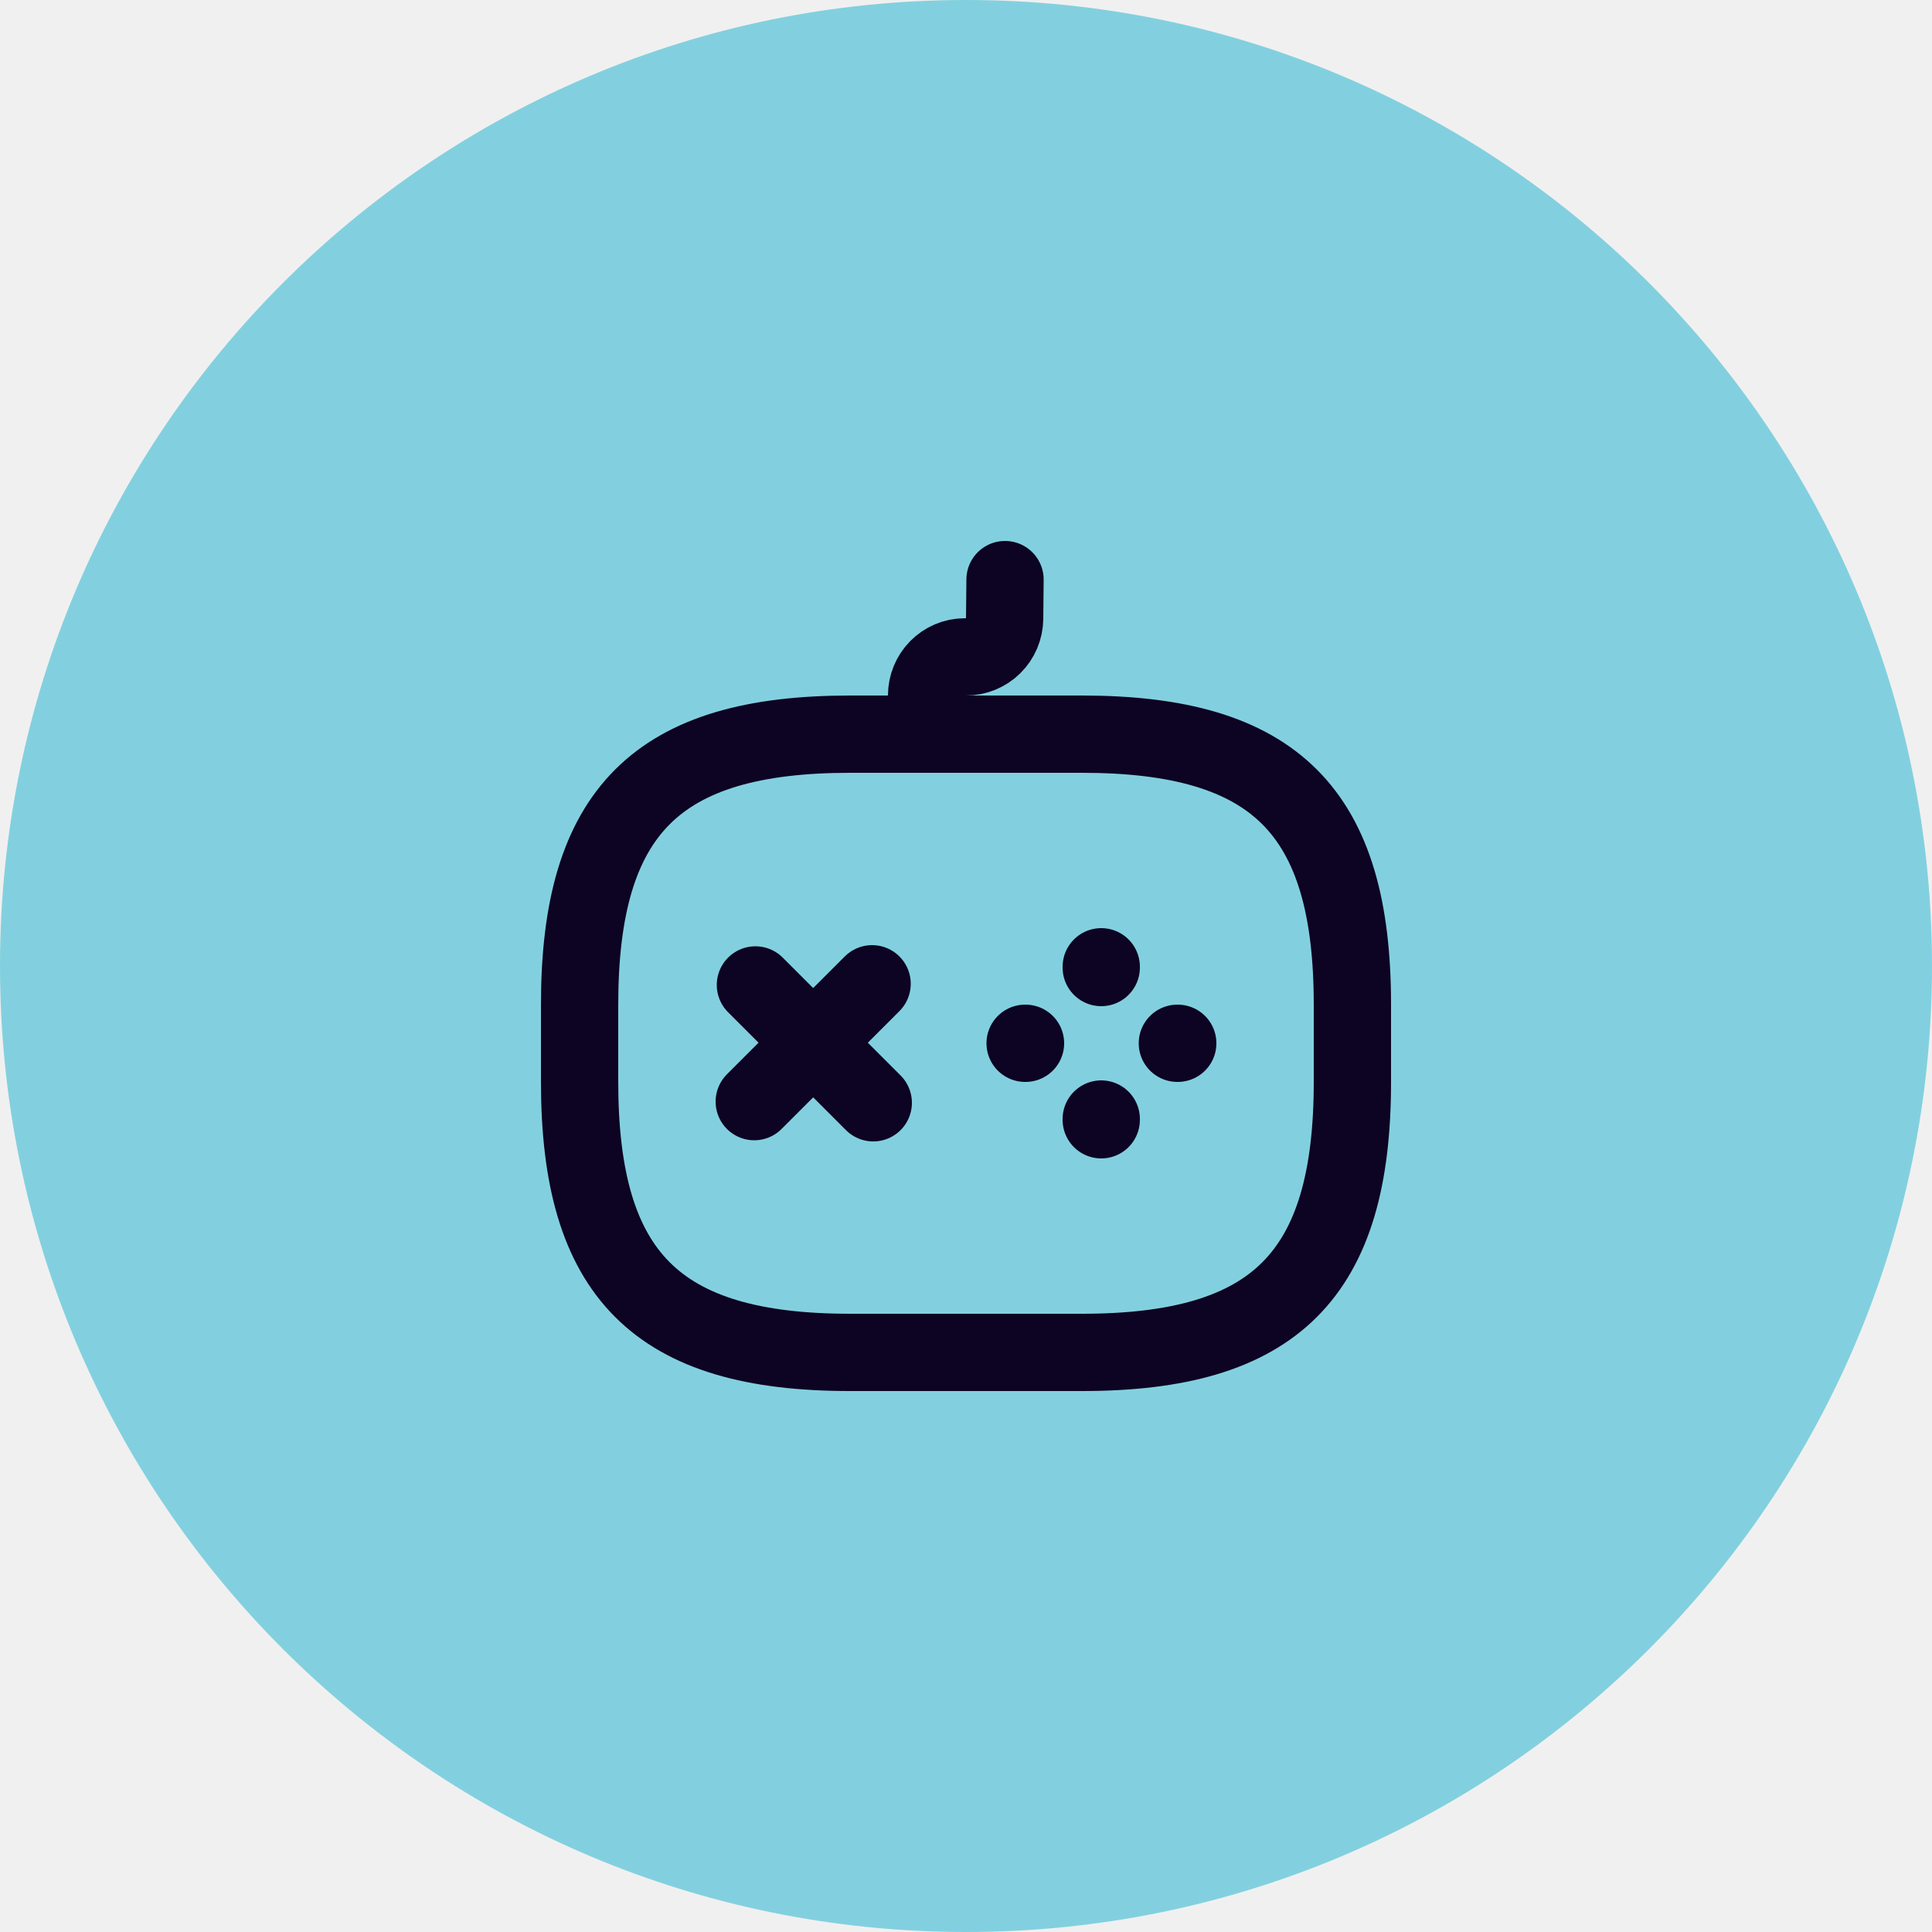
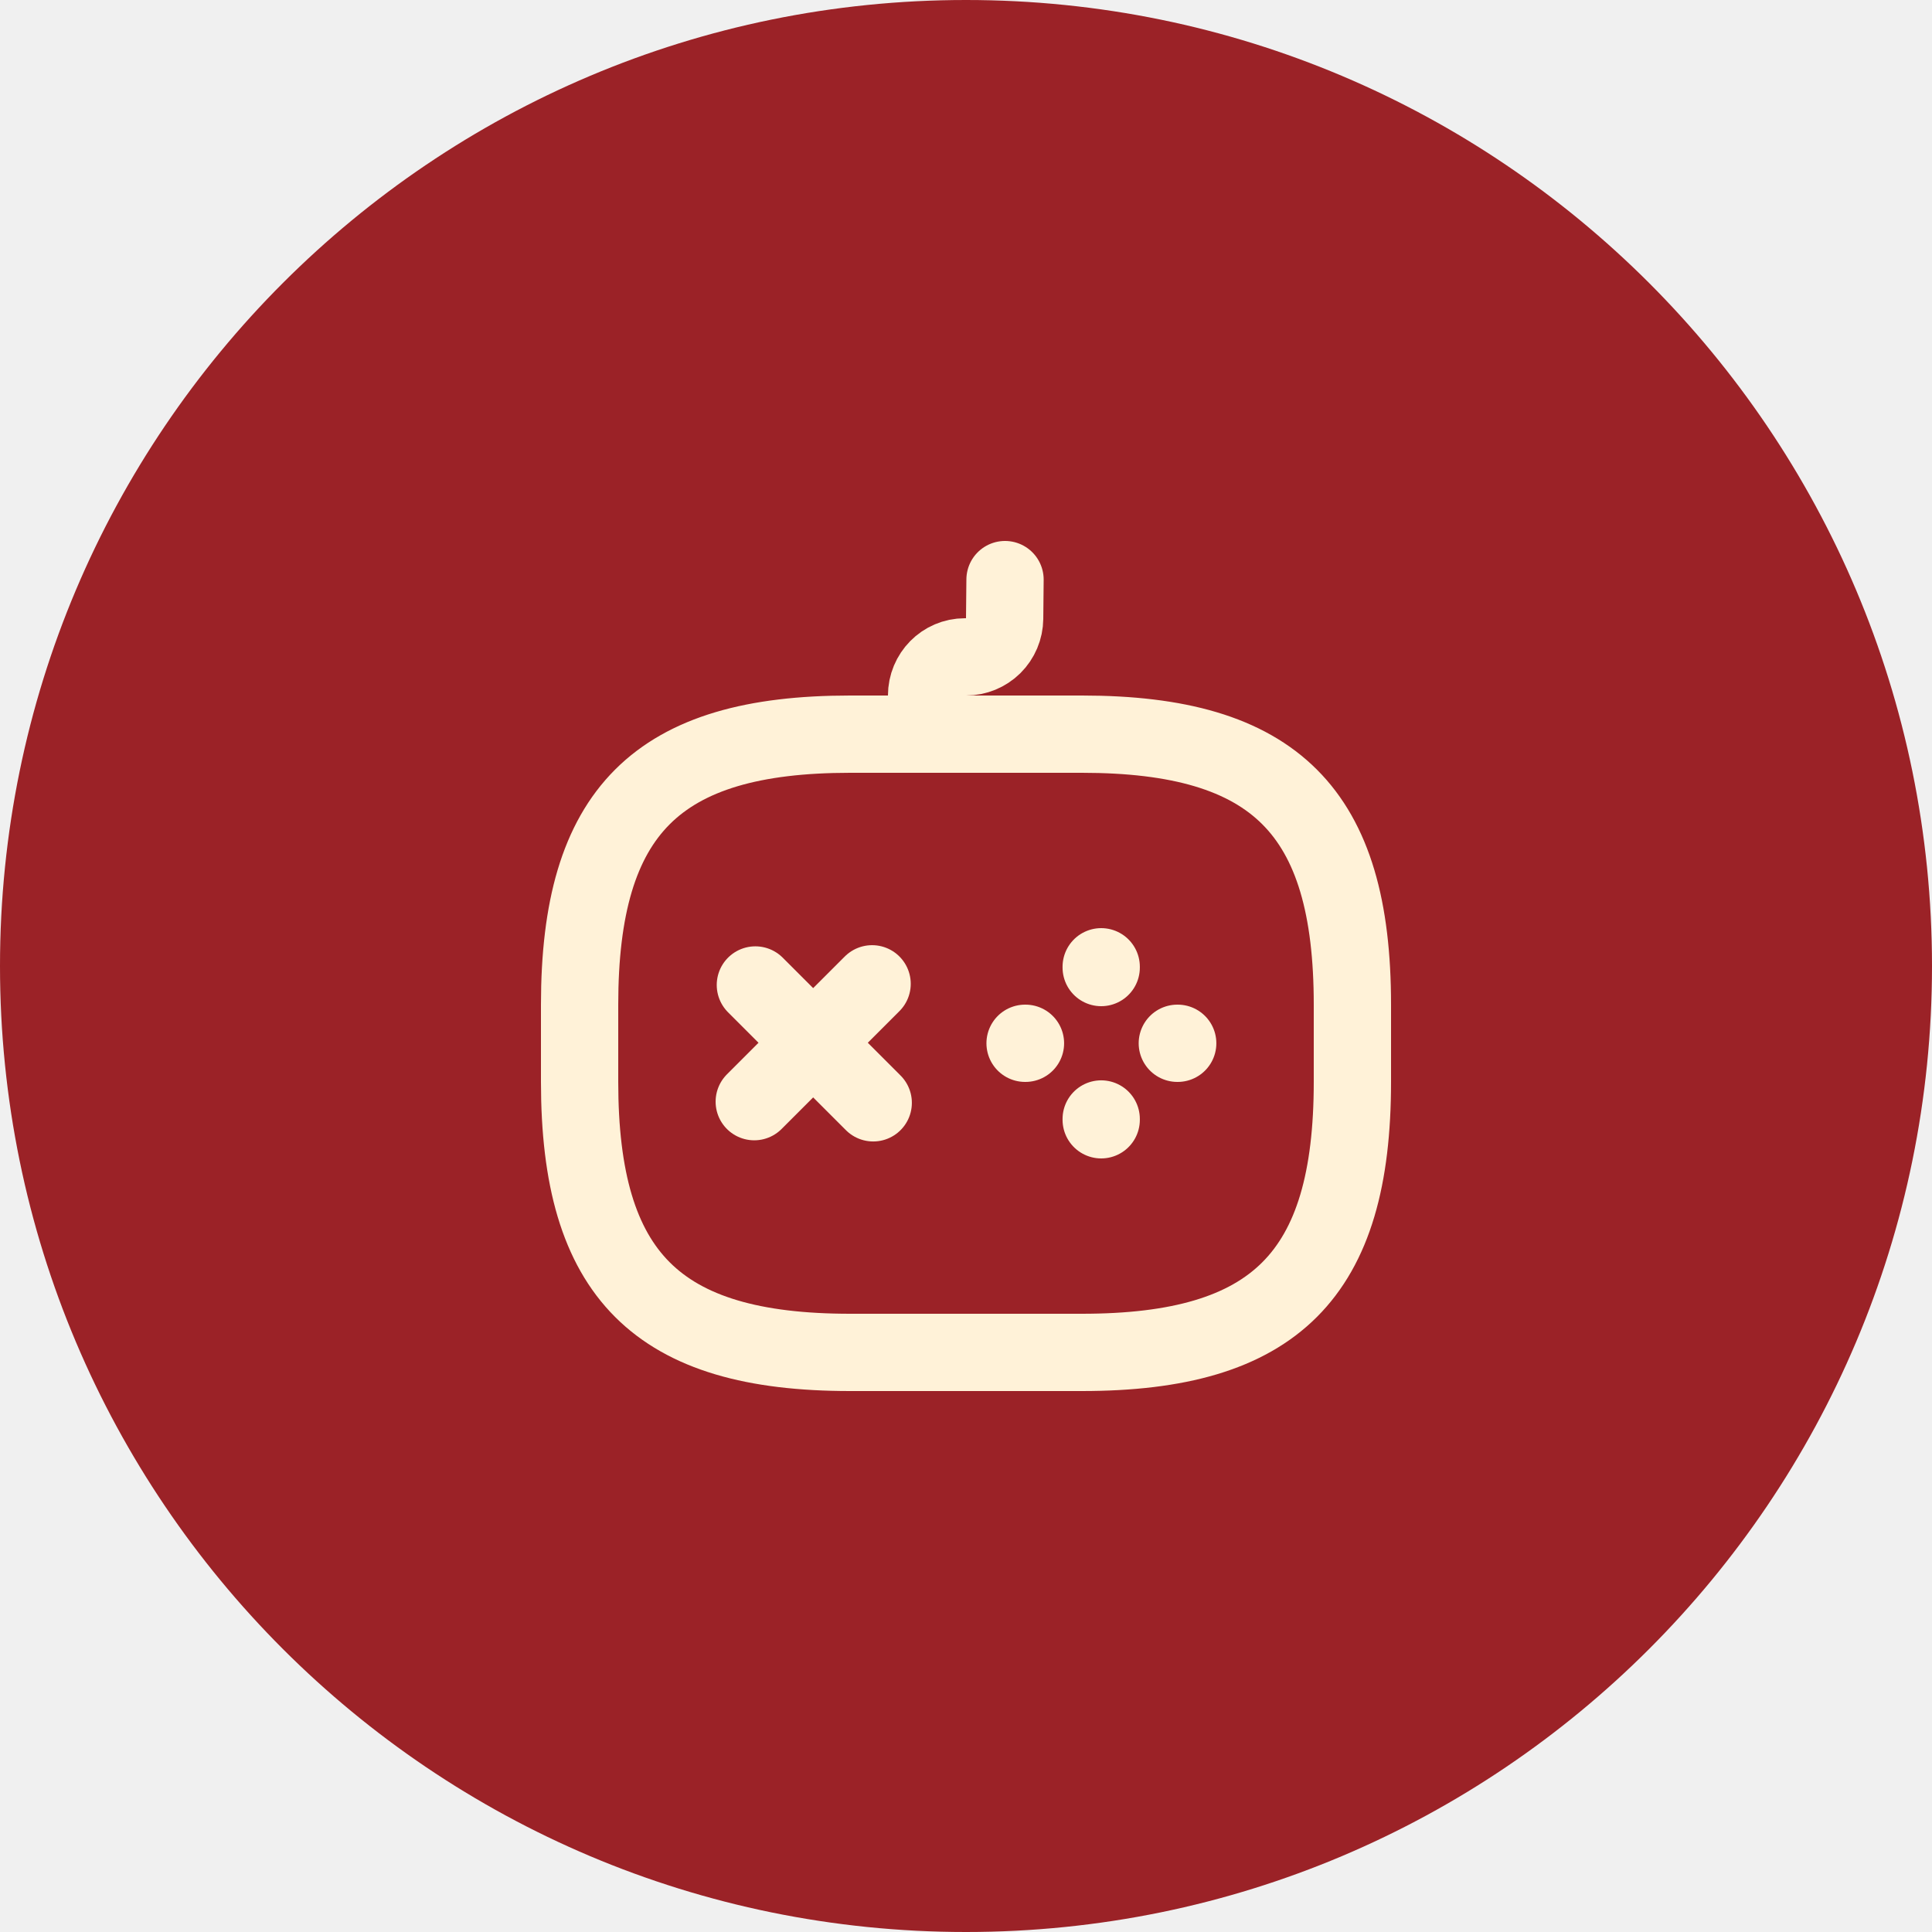
<svg xmlns="http://www.w3.org/2000/svg" width="50" height="50" viewBox="0 0 50 50" fill="none">
-   <circle cx="25" cy="25" r="25" fill="#82D0DF" />
-   <path d="M22.57 25.46L19.52 28.51M19.55 25.49L22.6 28.54" stroke="#0D0322" stroke-width="2" stroke-miterlimit="10" stroke-linecap="round" stroke-linejoin="round" />
-   <path d="M26.53 27H26.54M30.47 27H30.48M28.5 28.98V28.96M28.5 25.04V25.02" stroke="#0D0322" stroke-width="2" stroke-miterlimit="10" stroke-linecap="round" stroke-linejoin="round" />
-   <path d="M26.01 15L26 16.01C25.997 16.273 25.891 16.525 25.704 16.711C25.516 16.896 25.264 17 25 17H24.97C24.42 17 23.98 17.45 23.98 18C23.98 18.55 24.43 19 24.98 19H25.98M22 35H28C33 35 35 33 35 28V26C35 21 33 19 28 19H22C17 19 15 21 15 26V28C15 33 17 35 22 35Z" stroke="#0D0322" stroke-width="2" stroke-linecap="round" stroke-linejoin="round" />
+   <g clip-path="url(#clip0_323_2993)">
+     <path d="M25 50C38.807 50 50 38.807 50 25C50 11.193 38.807 0 25 0C11.193 0 0 11.193 0 25C0 38.807 11.193 50 25 50Z" fill="#9B2227" />
+     <path d="M22.57 25.461L19.52 28.511M19.549 25.491L22.599 28.541" stroke="#FFF2D8" stroke-width="2" stroke-miterlimit="10" stroke-linecap="round" stroke-linejoin="round" />
+     <path d="M26.529 27H26.539M30.469 27H30.479M28.499 28.98V28.959M28.499 25.04V25.02" stroke="#FFF2D8" stroke-width="2" stroke-miterlimit="10" stroke-linecap="round" stroke-linejoin="round" />
+     <path d="M26.01 15L26 16.01C25.997 16.273 25.891 16.525 25.704 16.711C25.516 16.896 25.264 17 25 17H24.97C24.42 17 23.98 17.45 23.98 18C23.98 18.55 24.43 19 24.98 19H25.98M22 35H28C33 35 35 33 35 28V26C35 21 33 19 28 19H22C17 19 15 21 15 26V28C15 33 17 35 22 35Z" stroke="#FFF2D8" stroke-width="2" stroke-linecap="round" stroke-linejoin="round" />
+   </g>
+   <defs>
+     <clipPath id="clip0_323_2993">
+       <rect width="50" height="50" fill="white" />
+     </clipPath>
+   </defs>
</svg>
